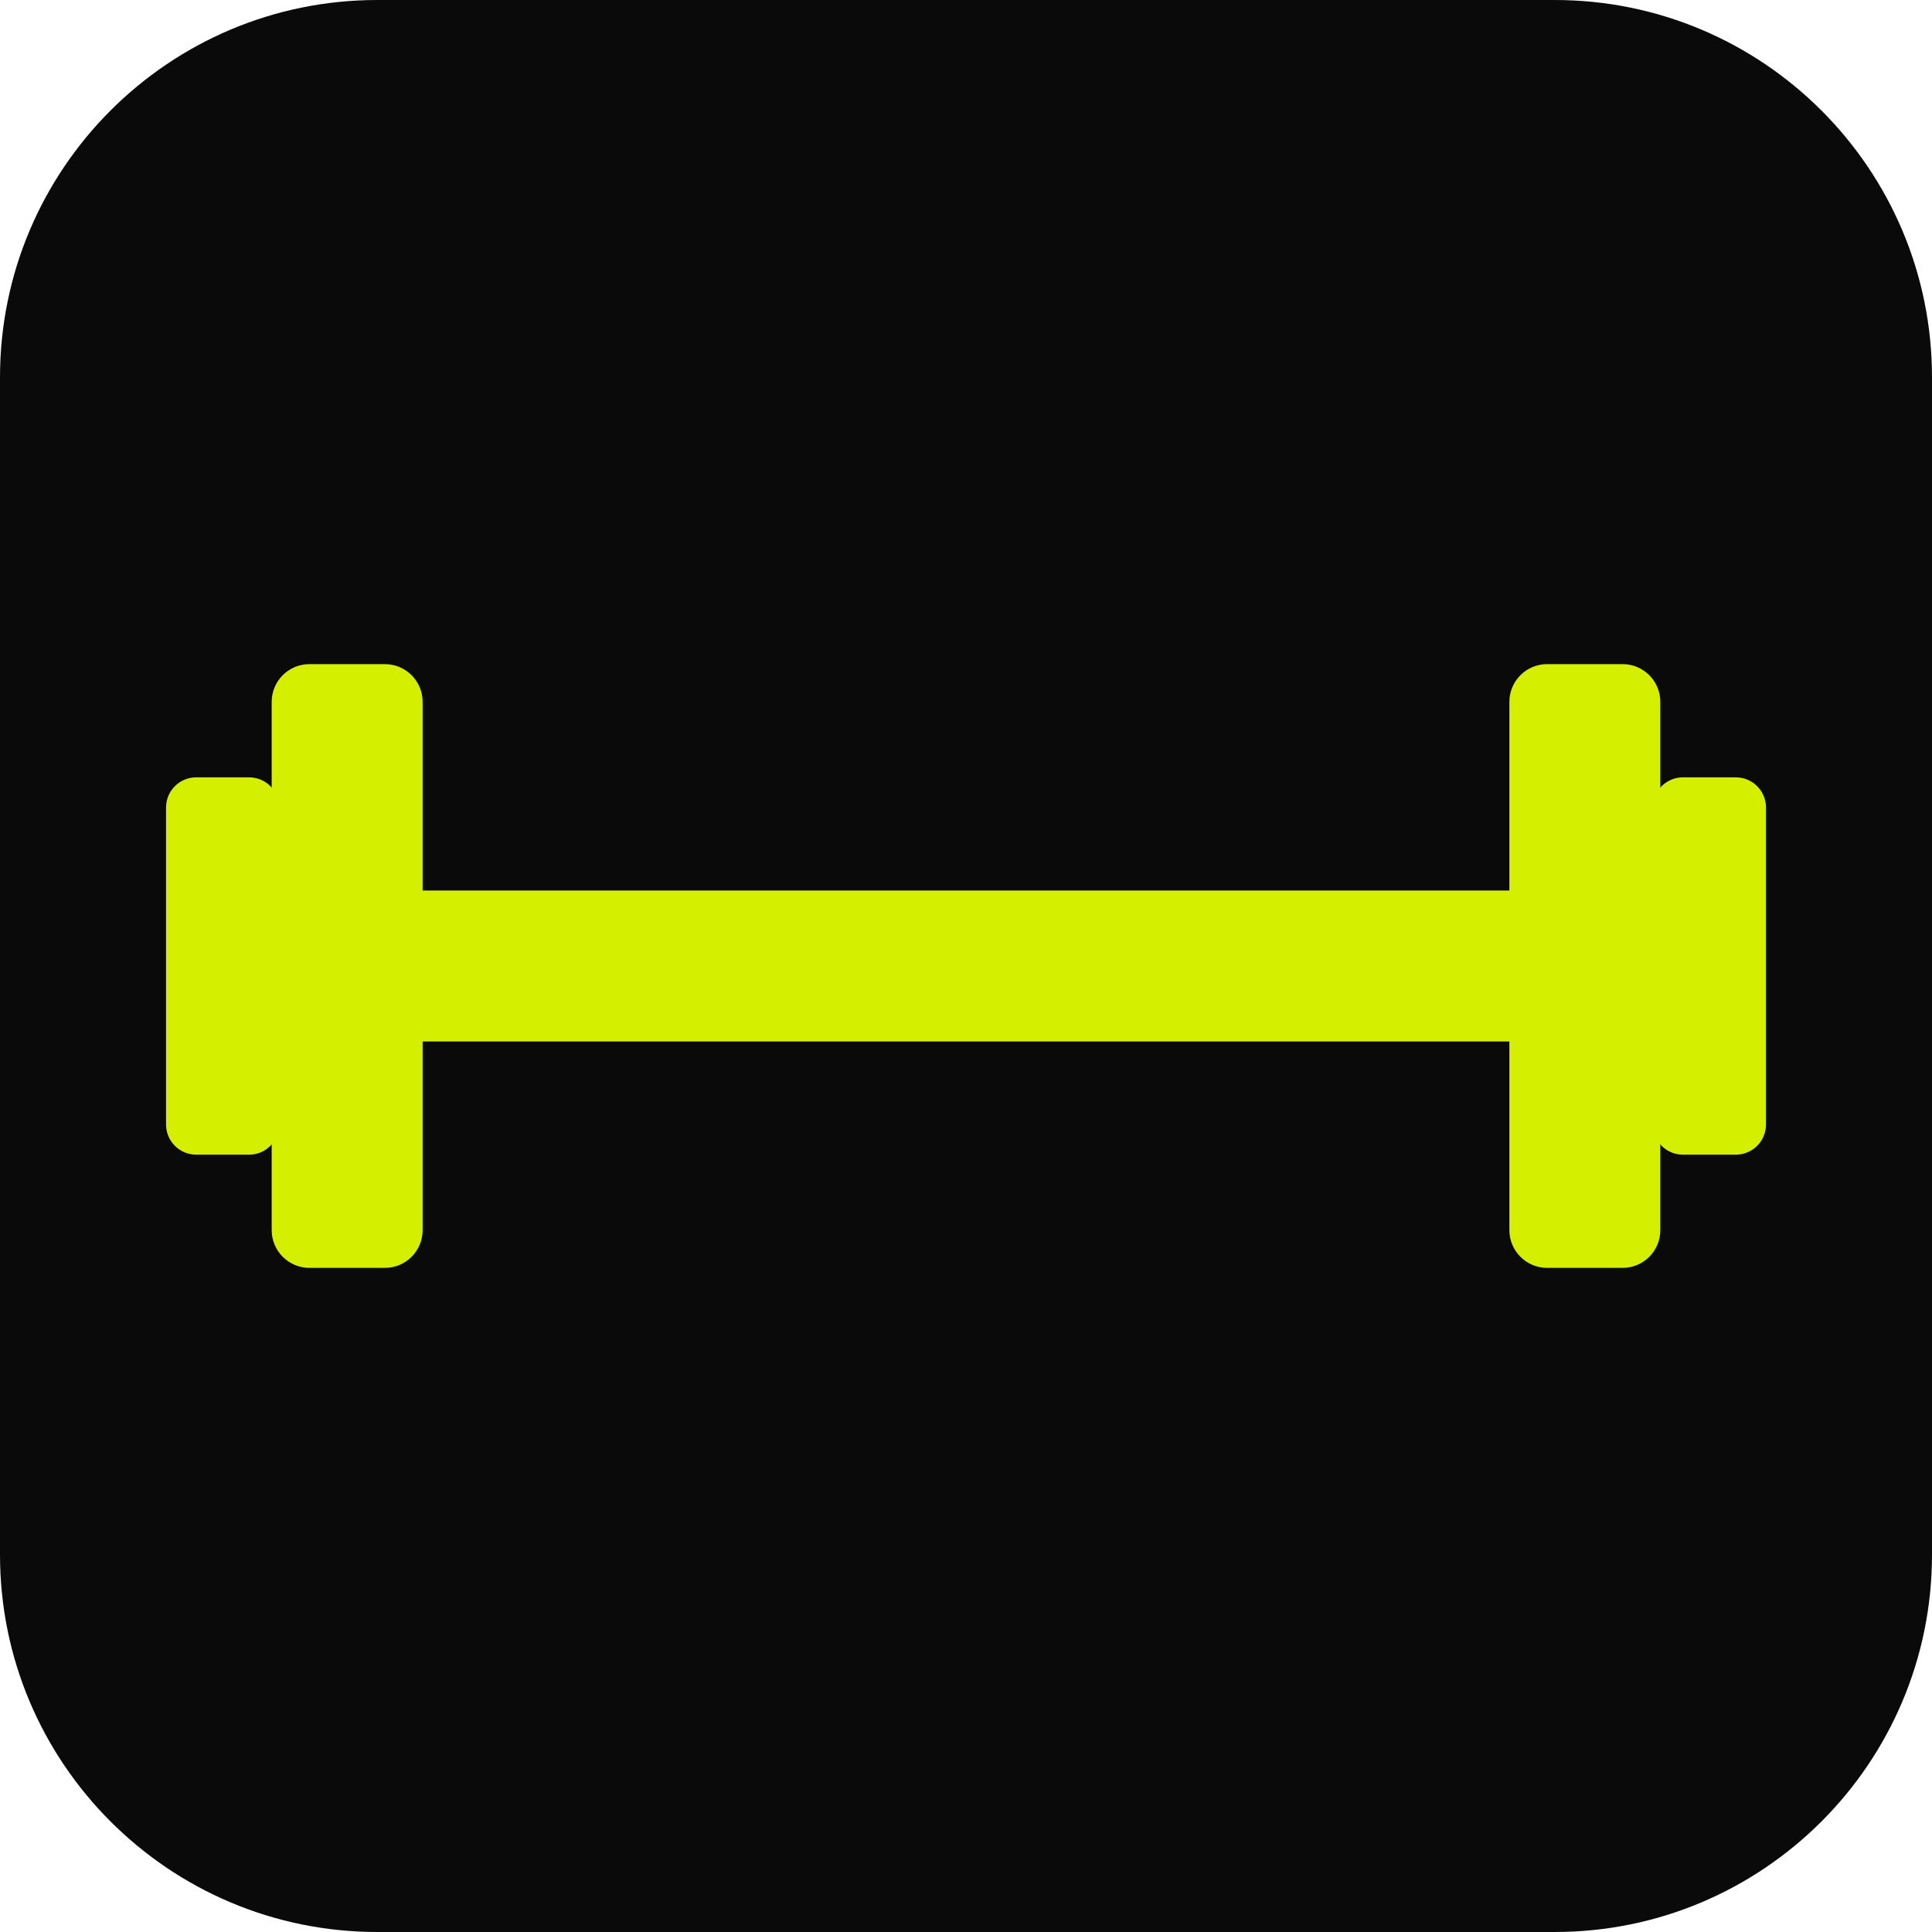
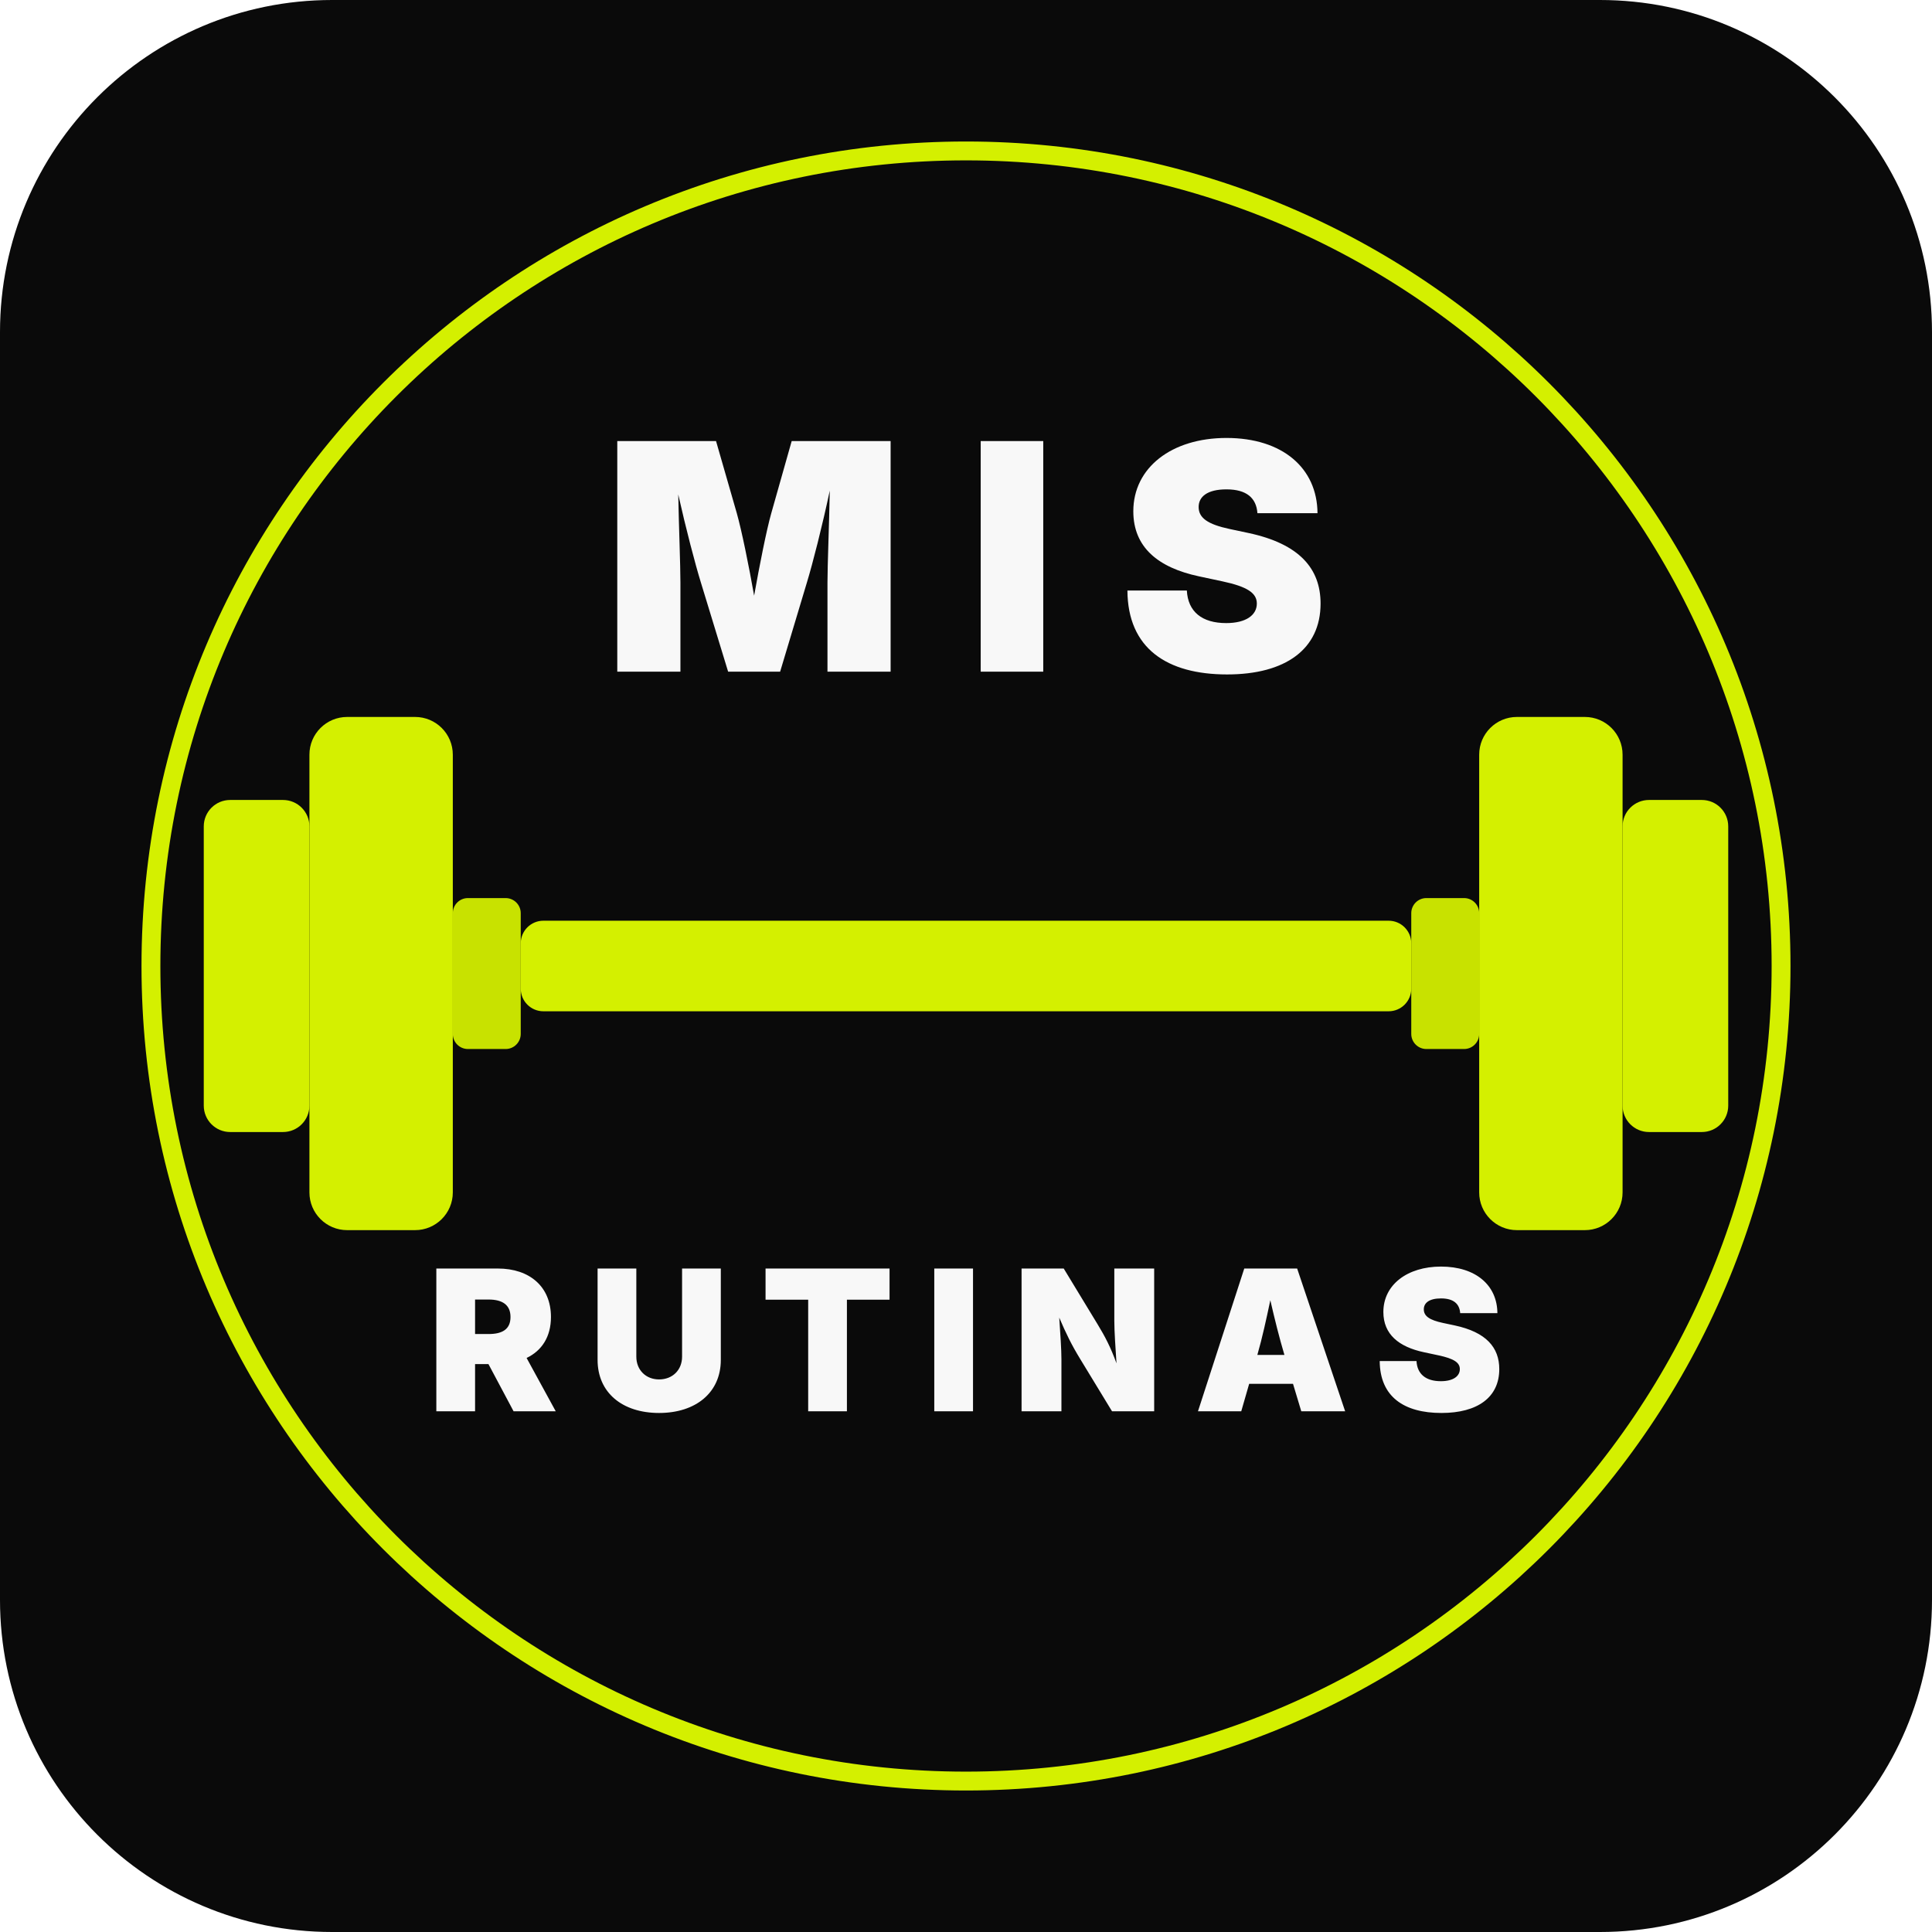
<svg xmlns="http://www.w3.org/2000/svg" viewBox="0 0 512 512">
-   <rect width="512" height="512" fill="#0A0A0A" rx="100" />
-   <rect x="96" y="236" width="320" height="40" rx="8" fill="#D4F000" />
-   <rect x="72" y="176" width="40" height="160" rx="10" fill="#D4F000" />
-   <rect x="44" y="206" width="30" height="100" rx="8" fill="#D4F000" />
-   <rect x="400" y="176" width="40" height="160" rx="10" fill="#D4F000" />
-   <rect x="438" y="206" width="30" height="100" rx="8" fill="#D4F000" />
+   <rect width="512" height="512" fill="#0A0A0A" rx="88" />
+   <circle cx="256" cy="256" r="216" fill="none" stroke="#D4F000" stroke-width="5" />
+   <text x="256" y="178" font-family="system-ui,-apple-system,BlinkMacSystemFont,'Helvetica Neue',sans-serif" font-weight="900" font-size="84" fill="#F8F8F8" text-anchor="middle" letter-spacing="16">MIS</text>
+   <rect x="54" y="212" width="28" height="88" rx="7" fill="#D4F000" />
+   <rect x="82" y="190" width="38" height="136" rx="10" fill="#D4F000" />
+   <rect x="120" y="238" width="18" height="40" rx="4" fill="#C8E200" />
+   <rect x="138" y="244" width="236" height="24" rx="6" fill="#D4F000" />
+   <rect x="374" y="238" width="18" height="40" rx="4" fill="#C8E200" />
+   <rect x="392" y="190" width="38" height="136" rx="10" fill="#D4F000" />
+   <rect x="430" y="212" width="28" height="88" rx="7" fill="#D4F000" />
+   <text x="256" y="374" font-family="system-ui,-apple-system,BlinkMacSystemFont,'Helvetica Neue',sans-serif" font-weight="900" font-size="52" fill="#F8F8F8" text-anchor="middle" letter-spacing="8">RUTINAS</text>
</svg>
